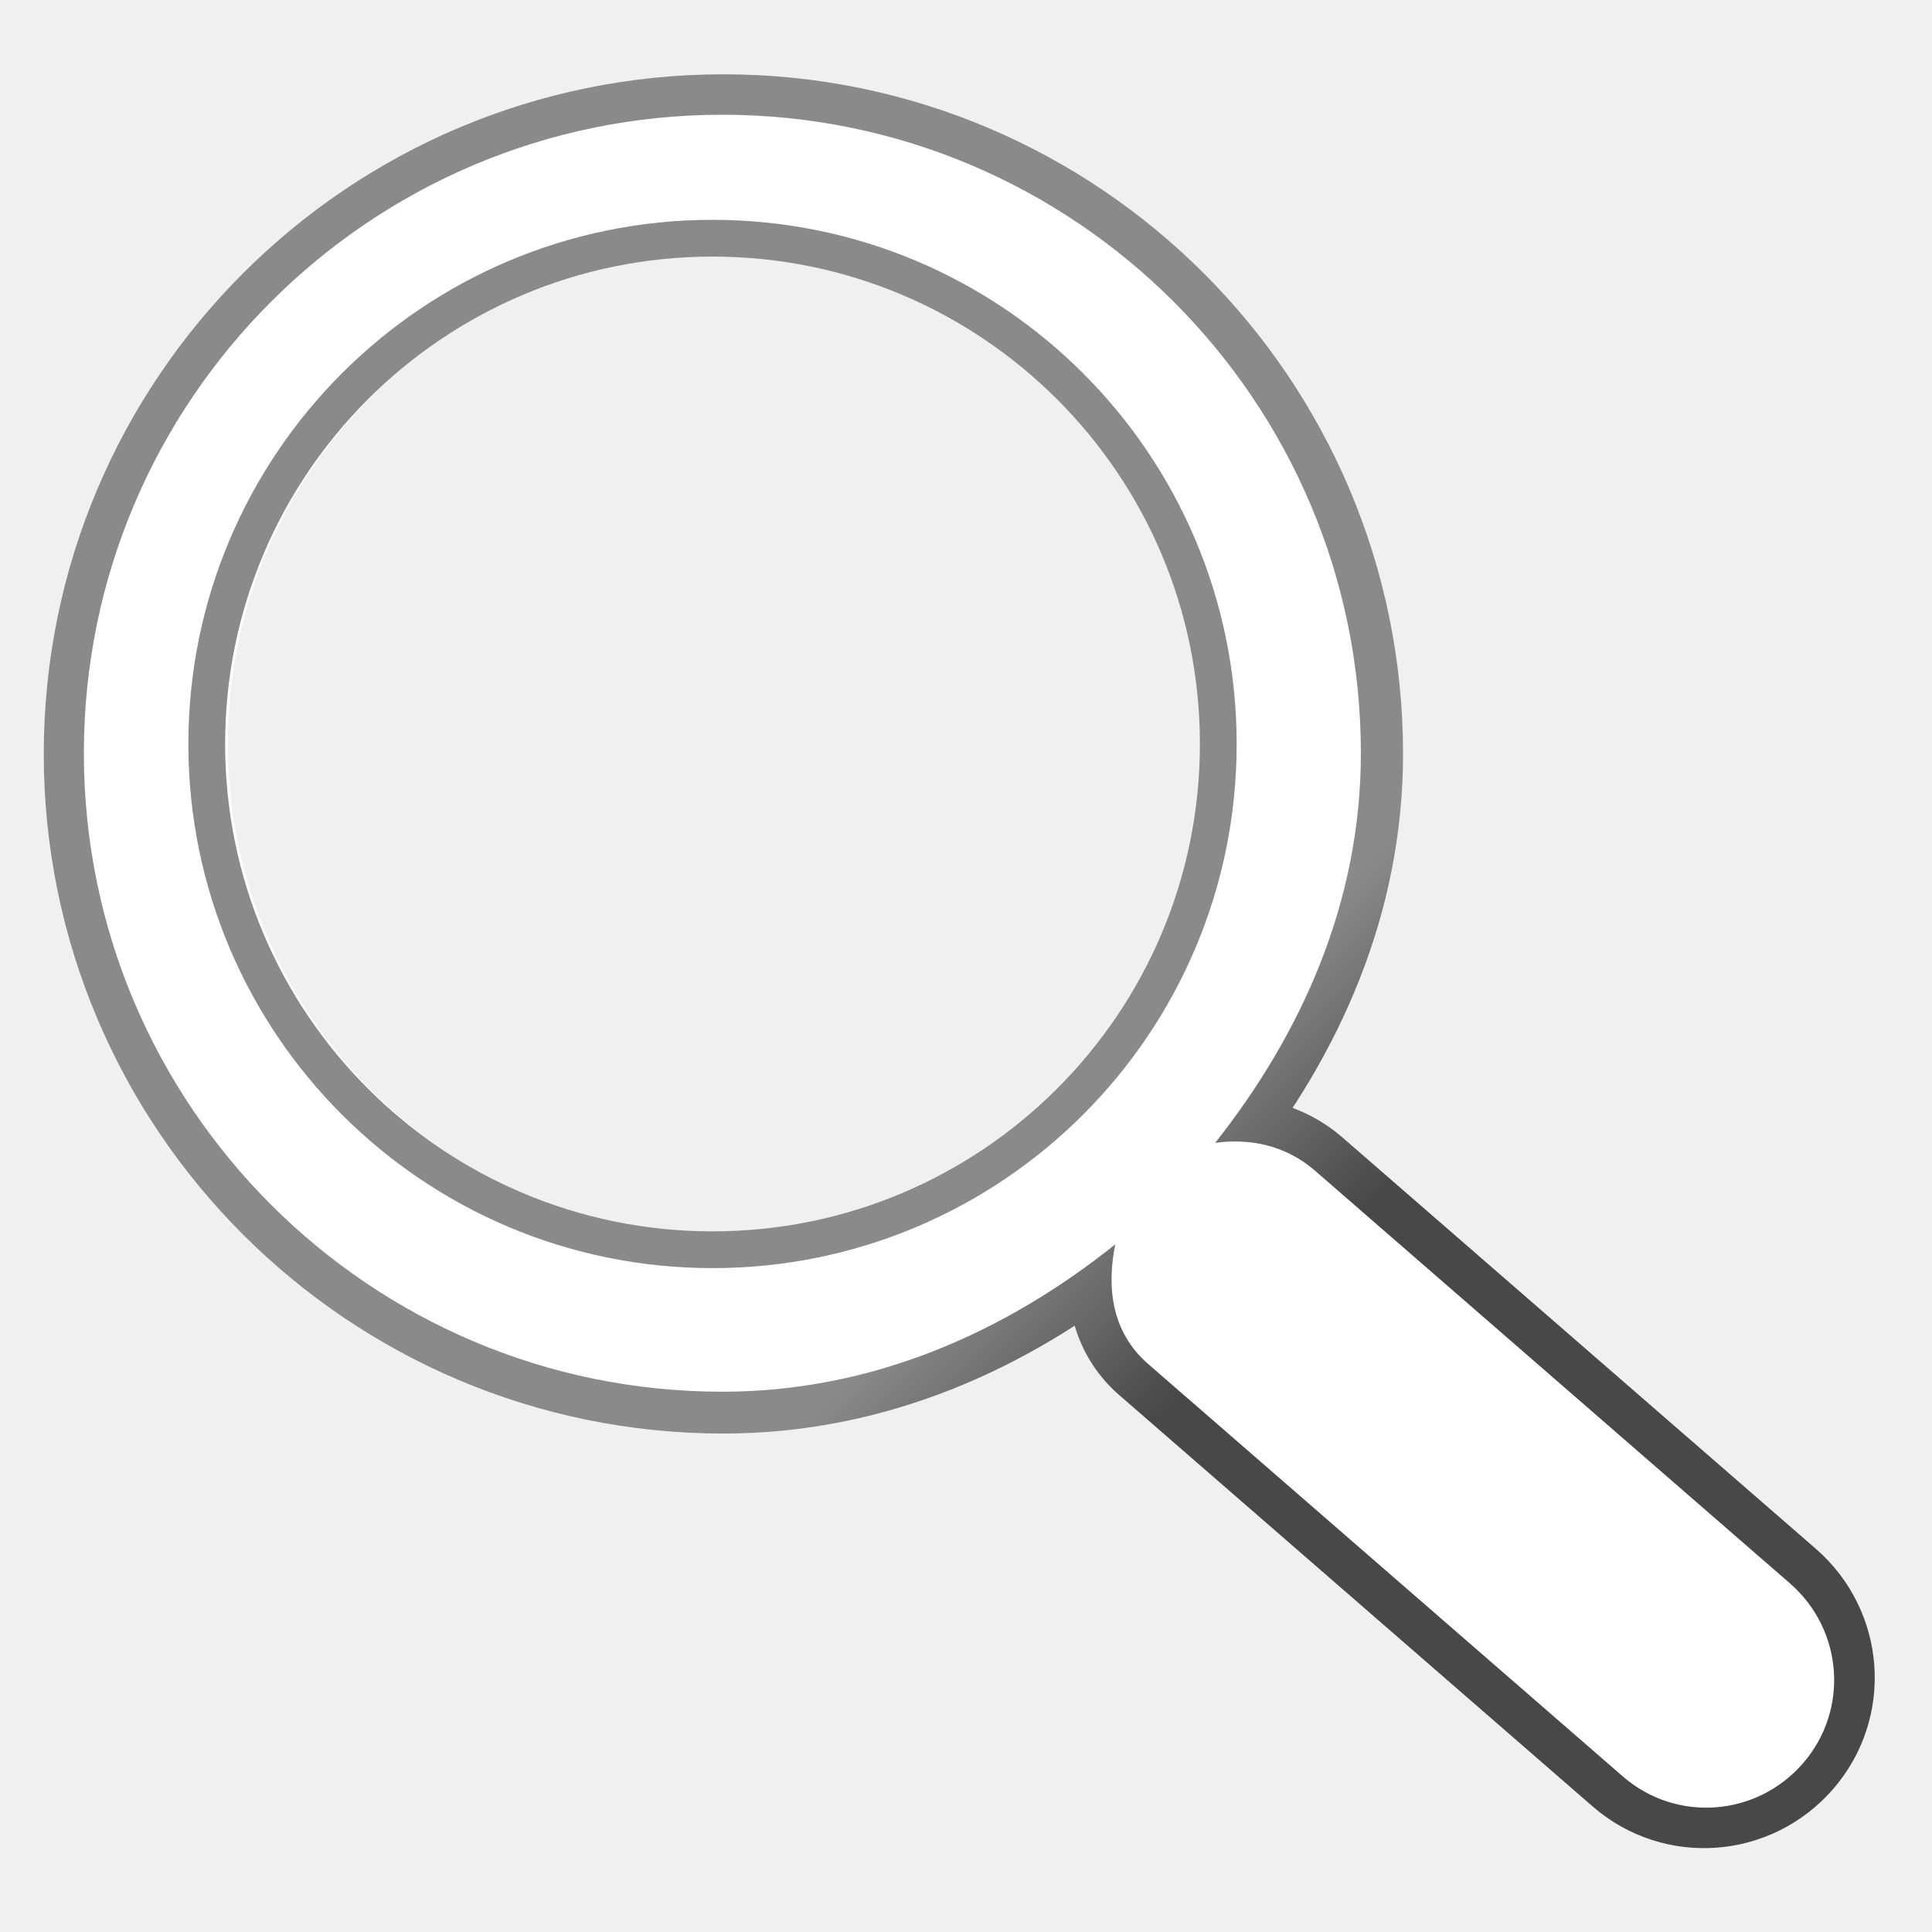
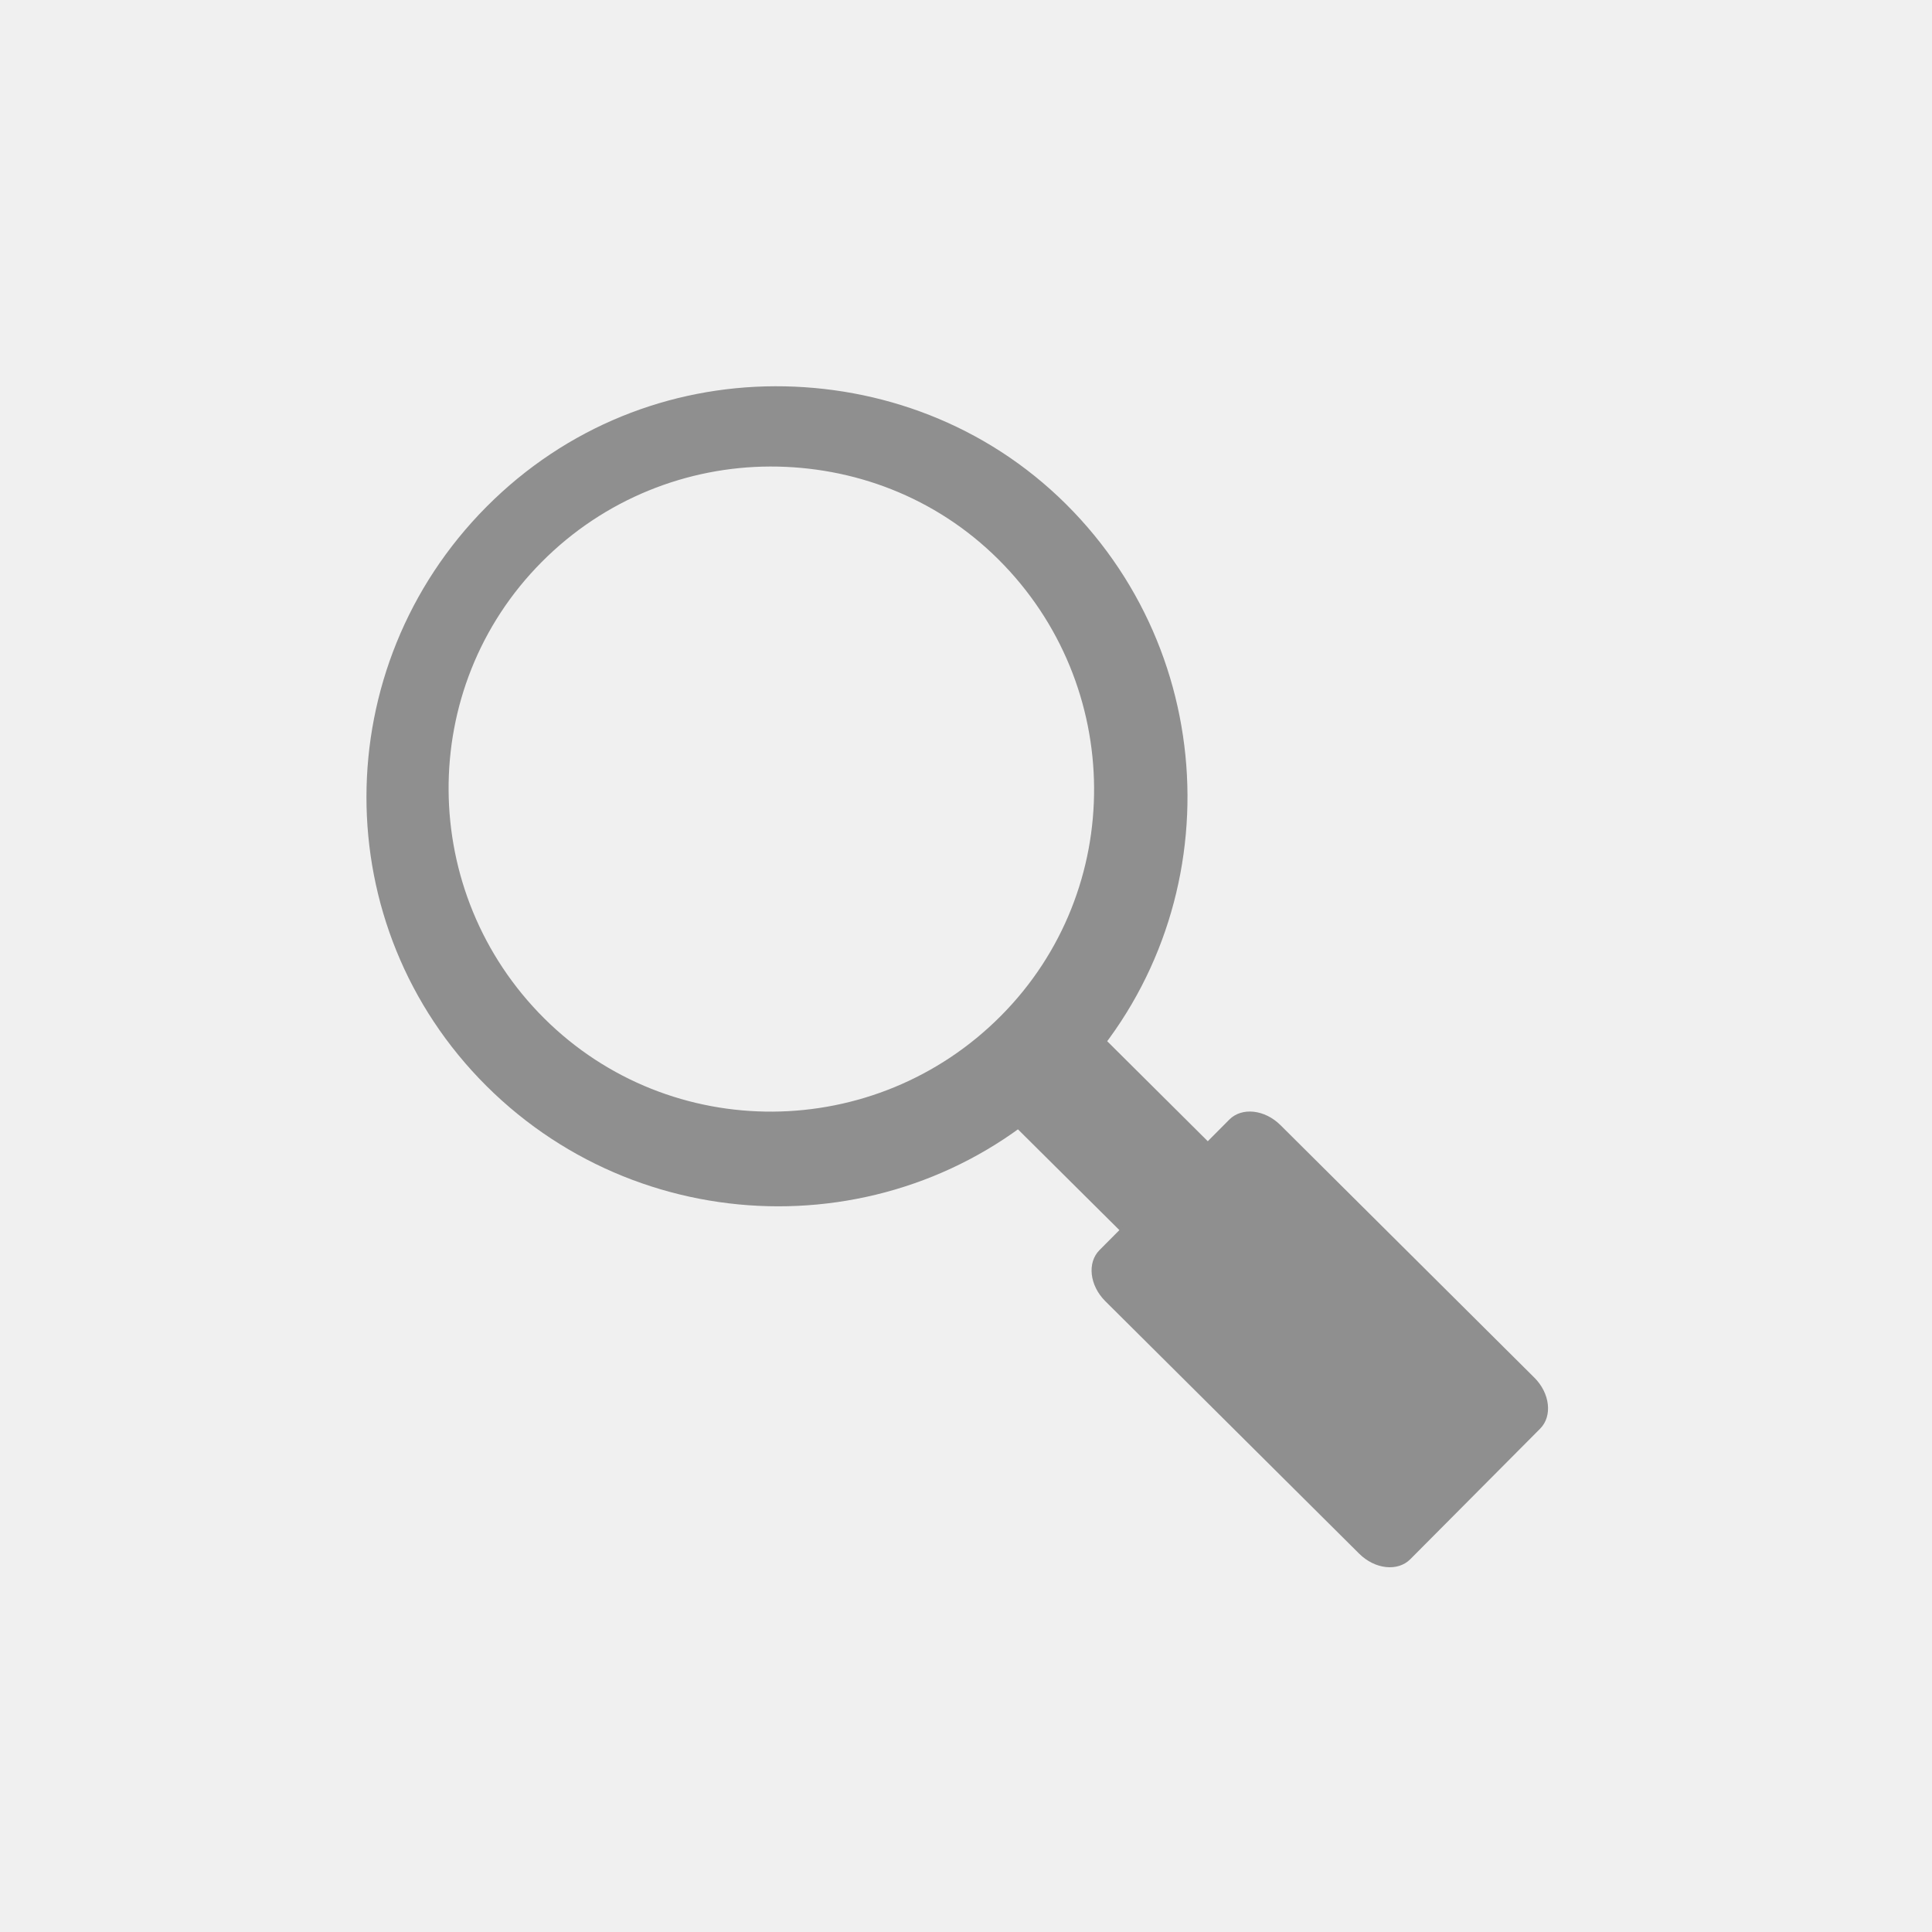
<svg xmlns="http://www.w3.org/2000/svg" xmlns:xlink="http://www.w3.org/1999/xlink" width="24.069" height="24.069" id="svg2" version="1.1">
  <defs id="defs4">
    <linearGradient id="linearGradient3759">
      <stop style="stop-color:#808080;stop-opacity:1;" offset="0" id="stop3761" />
      <stop style="stop-color:#808080;stop-opacity:0;" offset="1" id="stop3763" />
    </linearGradient>
    <linearGradient id="linearGradient5252">
      <stop style="stop-color:#ff6600;stop-opacity:1;" offset="0" id="stop5254" />
      <stop style="stop-color:#366600;stop-opacity:0;" offset="1" id="stop5256" />
    </linearGradient>
    <radialGradient xlink:href="#linearGradient3759" id="radialGradient3781" cx="18.393" cy="-4.205" fx="18.393" fy="-4.205" r="10.322" gradientUnits="userSpaceOnUse" />
-     <linearGradient xlink:href="#linearGradient2846" id="linearGradient3037" gradientUnits="userSpaceOnUse" x1="27.366" y1="26.58" x2="31.336" y2="30.558" />
-     <linearGradient id="linearGradient2846">
-       <stop id="stop2848" offset="0" style="stop-color:#8a8a8a;stop-opacity:1;" />
-       <stop id="stop2850" offset="1" style="stop-color:#484848;stop-opacity:1;" />
-     </linearGradient>
-     <linearGradient gradientTransform="translate(295.6728,401.5048)" y2="30.558" x2="31.336" y1="26.58" x1="27.366" gradientUnits="userSpaceOnUse" id="linearGradient3827" xlink:href="#linearGradient2846" />
-     <linearGradient xlink:href="#linearGradient2846" id="linearGradient3020" gradientUnits="userSpaceOnUse" gradientTransform="translate(295.6728,401.5048)" x1="27.366" y1="26.58" x2="31.336" y2="30.558" />
  </defs>
  <g id="layer1" transform="translate(-323.5529,-407.3875)">
-     <g id="g3015" transform="matrix(0.5377451,0,0,0.5377451,163.5516,191.2534)">
-       <path id="path2844" d="m 314.3,404.648 c -8.139,0 -14.745,6.606 -14.745,14.745 0,8.139 6.606,14.745 14.745,14.745 3.48,0 6.551,-1.384 9.074,-3.403 -0.205,1.007 -0.078,2.035 0.756,2.76 l 10.964,9.527 c 1.233,1.071 3.087,0.931 4.159,-0.302 1.071,-1.233 0.931,-3.087 -0.302,-4.159 l -10.964,-9.527 c -0.672,-0.583 -1.493,-0.756 -2.306,-0.643 1.987,-2.512 3.365,-5.549 3.365,-8.998 0,-8.139 -6.606,-14.745 -14.745,-14.745 z m -0.076,1.226 c 7.639,0 13.292,4.789 13.292,13.292 0,8.675 -5.817,13.292 -13.292,13.292 -7.303,0 -13.292,-5.478 -13.292,-13.292 0,-7.984 5.825,-13.292 13.292,-13.292 z" style="color:#000000;fill:#dcdcdc;fill-opacity:1;fill-rule:evenodd;stroke:url(#linearGradient3020);stroke-width:2;stroke-linecap:round;stroke-linejoin:miter;stroke-miterlimit:10;stroke-opacity:1;stroke-dasharray:none;stroke-dashoffset:0;marker:none;visibility:visible;display:inline;overflow:visible" />
-       <path style="color:#000000;fill:#ffffff;fill-opacity:1;fill-rule:evenodd;stroke:none;stroke-width:1;marker:none;visibility:visible;display:inline;overflow:visible" d="m 314.276,404.585 c -8.165,0 -14.792,6.627 -14.792,14.792 0,8.165 6.627,14.792 14.792,14.792 3.491,0 6.572,-1.389 9.103,-3.414 -0.206,1.01 -0.078,2.042 0.759,2.769 l 11,9.558 c 1.237,1.075 3.097,0.934 4.172,-0.303 1.075,-1.237 0.934,-3.097 -0.303,-4.172 l -11,-9.558 c -0.674,-0.585 -1.498,-0.758 -2.314,-0.645 1.993,-2.521 3.376,-5.567 3.376,-9.027 0,-8.165 -6.627,-14.792 -14.792,-14.792 z m -0.076,3.186 c 6.281,0 11.379,5.098 11.379,11.379 0,6.281 -5.098,11.379 -11.379,11.379 -6.281,0 -11.379,-5.098 -11.379,-11.379 0,-6.281 5.098,-11.379 11.379,-11.379 z" id="path4430" />
-       <path style="color:#000000;fill:none;stroke:#8a8a8a;stroke-width:0.803;stroke-linecap:round;stroke-linejoin:miter;stroke-miterlimit:10;stroke-opacity:1;stroke-dasharray:none;stroke-dashoffset:0;marker:none;visibility:visible;display:inline;overflow:visible" id="path4450" d="m 28.549,18.92 c 0,6.102 -4.947,11.049 -11.049,11.049 -6.102,0 -11.049,-4.947 -11.049,-11.049 0,-6.102 4.947,-11.049 11.049,-11.049 6.102,0 11.049,4.947 11.049,11.049 z" transform="matrix(1.060473,0,0,1.060473,295.4898,399.0983)" />
-     </g>
+     <rect style="fill:none;stroke:none" id="rect3765" width="53.791" height="47.351" x="-52.528" y="-21.514" transform="translate(323.5529,407.3875)" />
+     <path style="fill:#8f8f8f;stroke:none;fill-opacity:1" d="m 335.984,421.208 1.102,-1.108 1.646,1.637 -0.275,0.277 -0.275,0.277 -0.275,0.277 -0.275,0.277 z" id="rect4246" />
+     <path style="fill:#8f8f8f;stroke:none;fill-opacity:1" d="M 9.656 4.812 C 8.348 4.816 7.058 5.312 6.062 6.312 C 4.072 8.314 4.061 11.54 6.062 13.531 C 8.064 15.522 11.322 15.533 13.312 13.531 C 15.303 11.53 15.283 8.272 13.281 6.281 C 12.28 5.286 10.964 4.809 9.656 4.812 z M 9.594 5.812 C 10.622 5.81 11.651 6.186 12.438 6.969 C 14.011 8.534 14.034 11.083 12.469 12.656 C 10.904 14.23 8.355 14.252 6.781 12.688 C 5.208 11.123 5.185 8.573 6.75 7 C 7.532 6.213 8.565 5.815 9.594 5.812 z " transform="translate(323.5529,407.3875)" id="path4224-1" />
+     <rect style="fill:#8f8f8f;stroke:none;fill-opacity:1" id="rect4286" width="3.094" height="5.461" x="-62.461" y="537.385" rx="0.4" ry="0.5" transform="matrix(0.7051912,-0.7090172,0.7090172,0.7051912,0,0)" />
  </g>
</svg>
